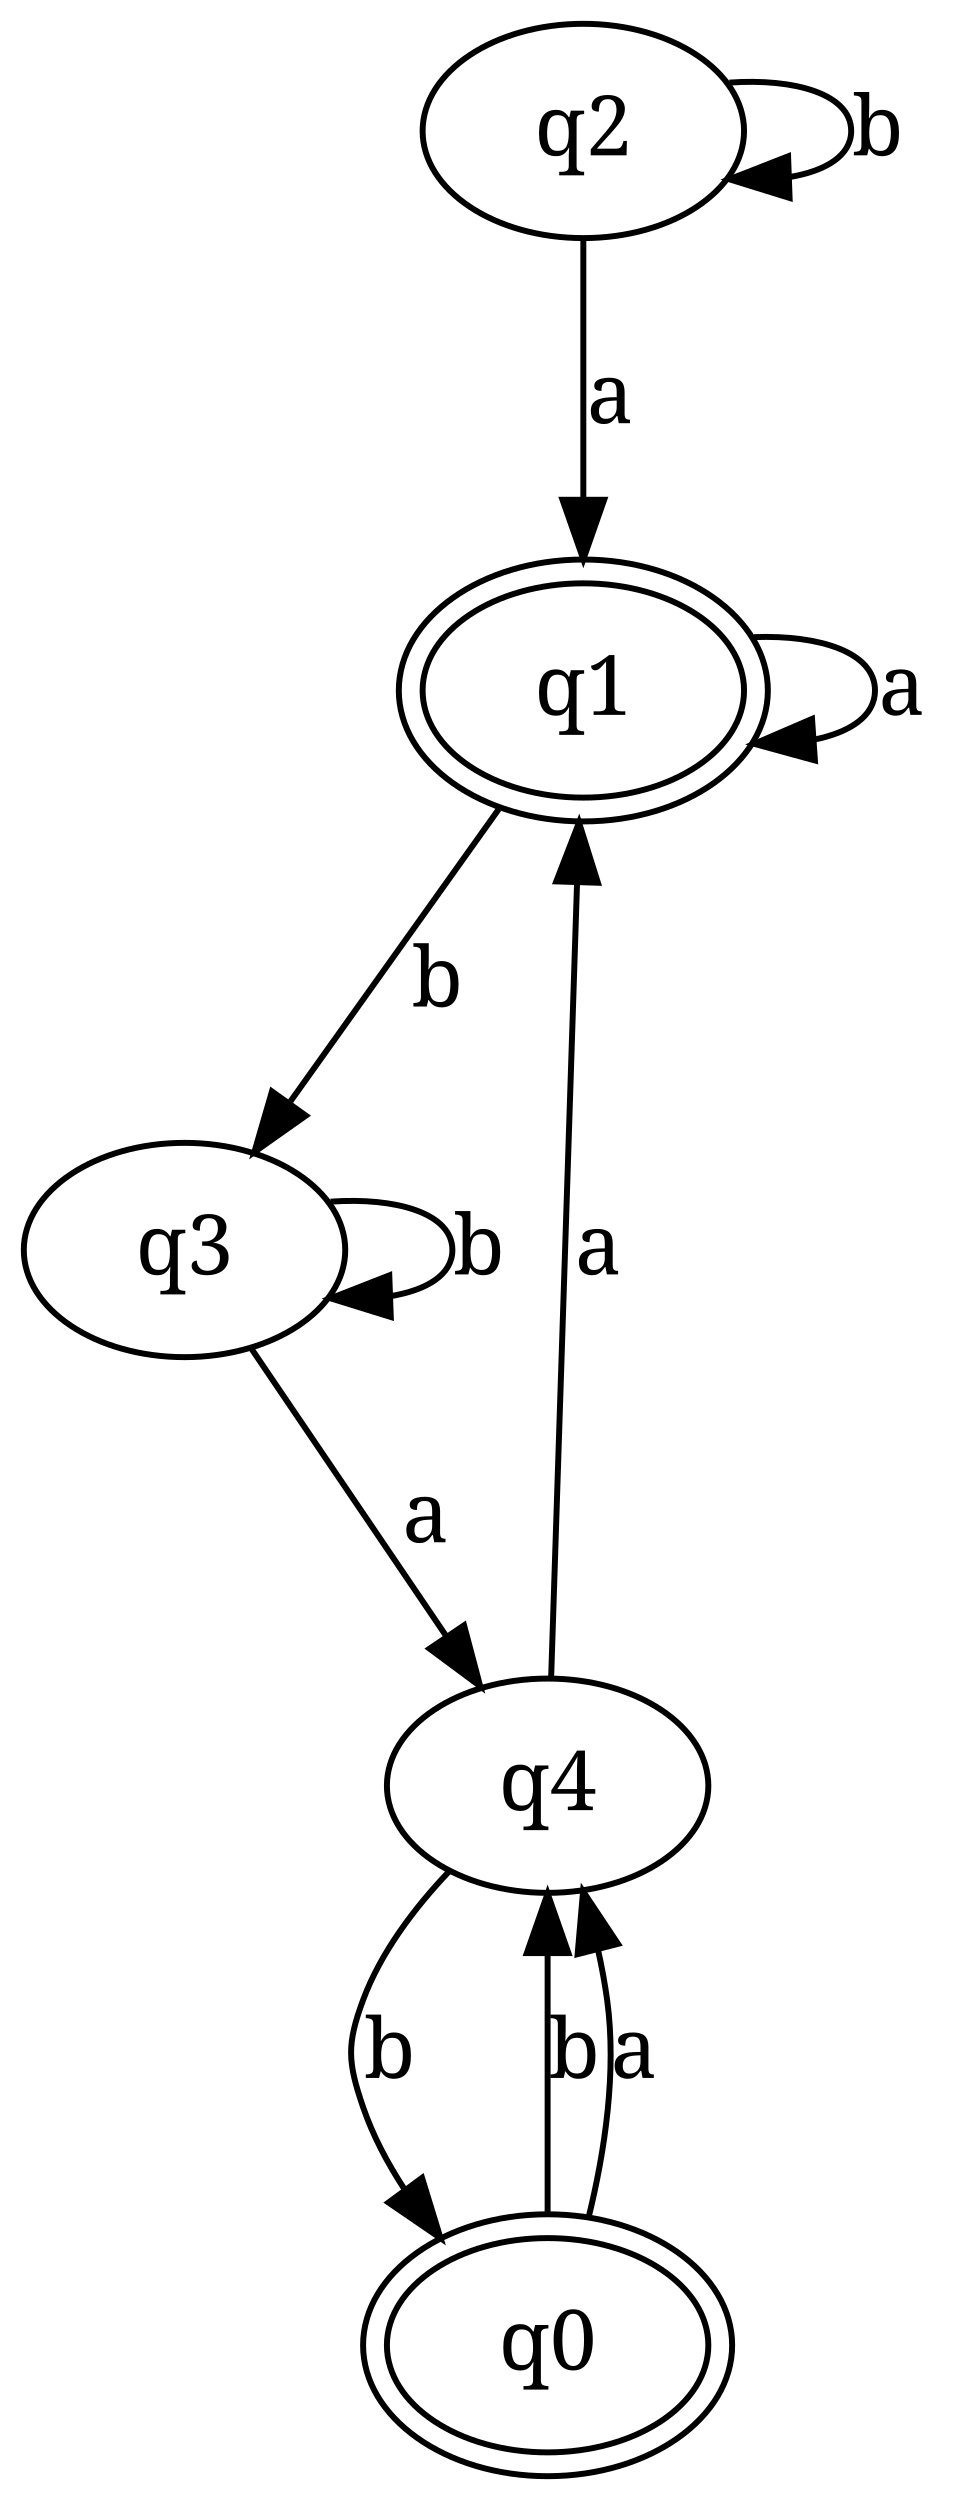
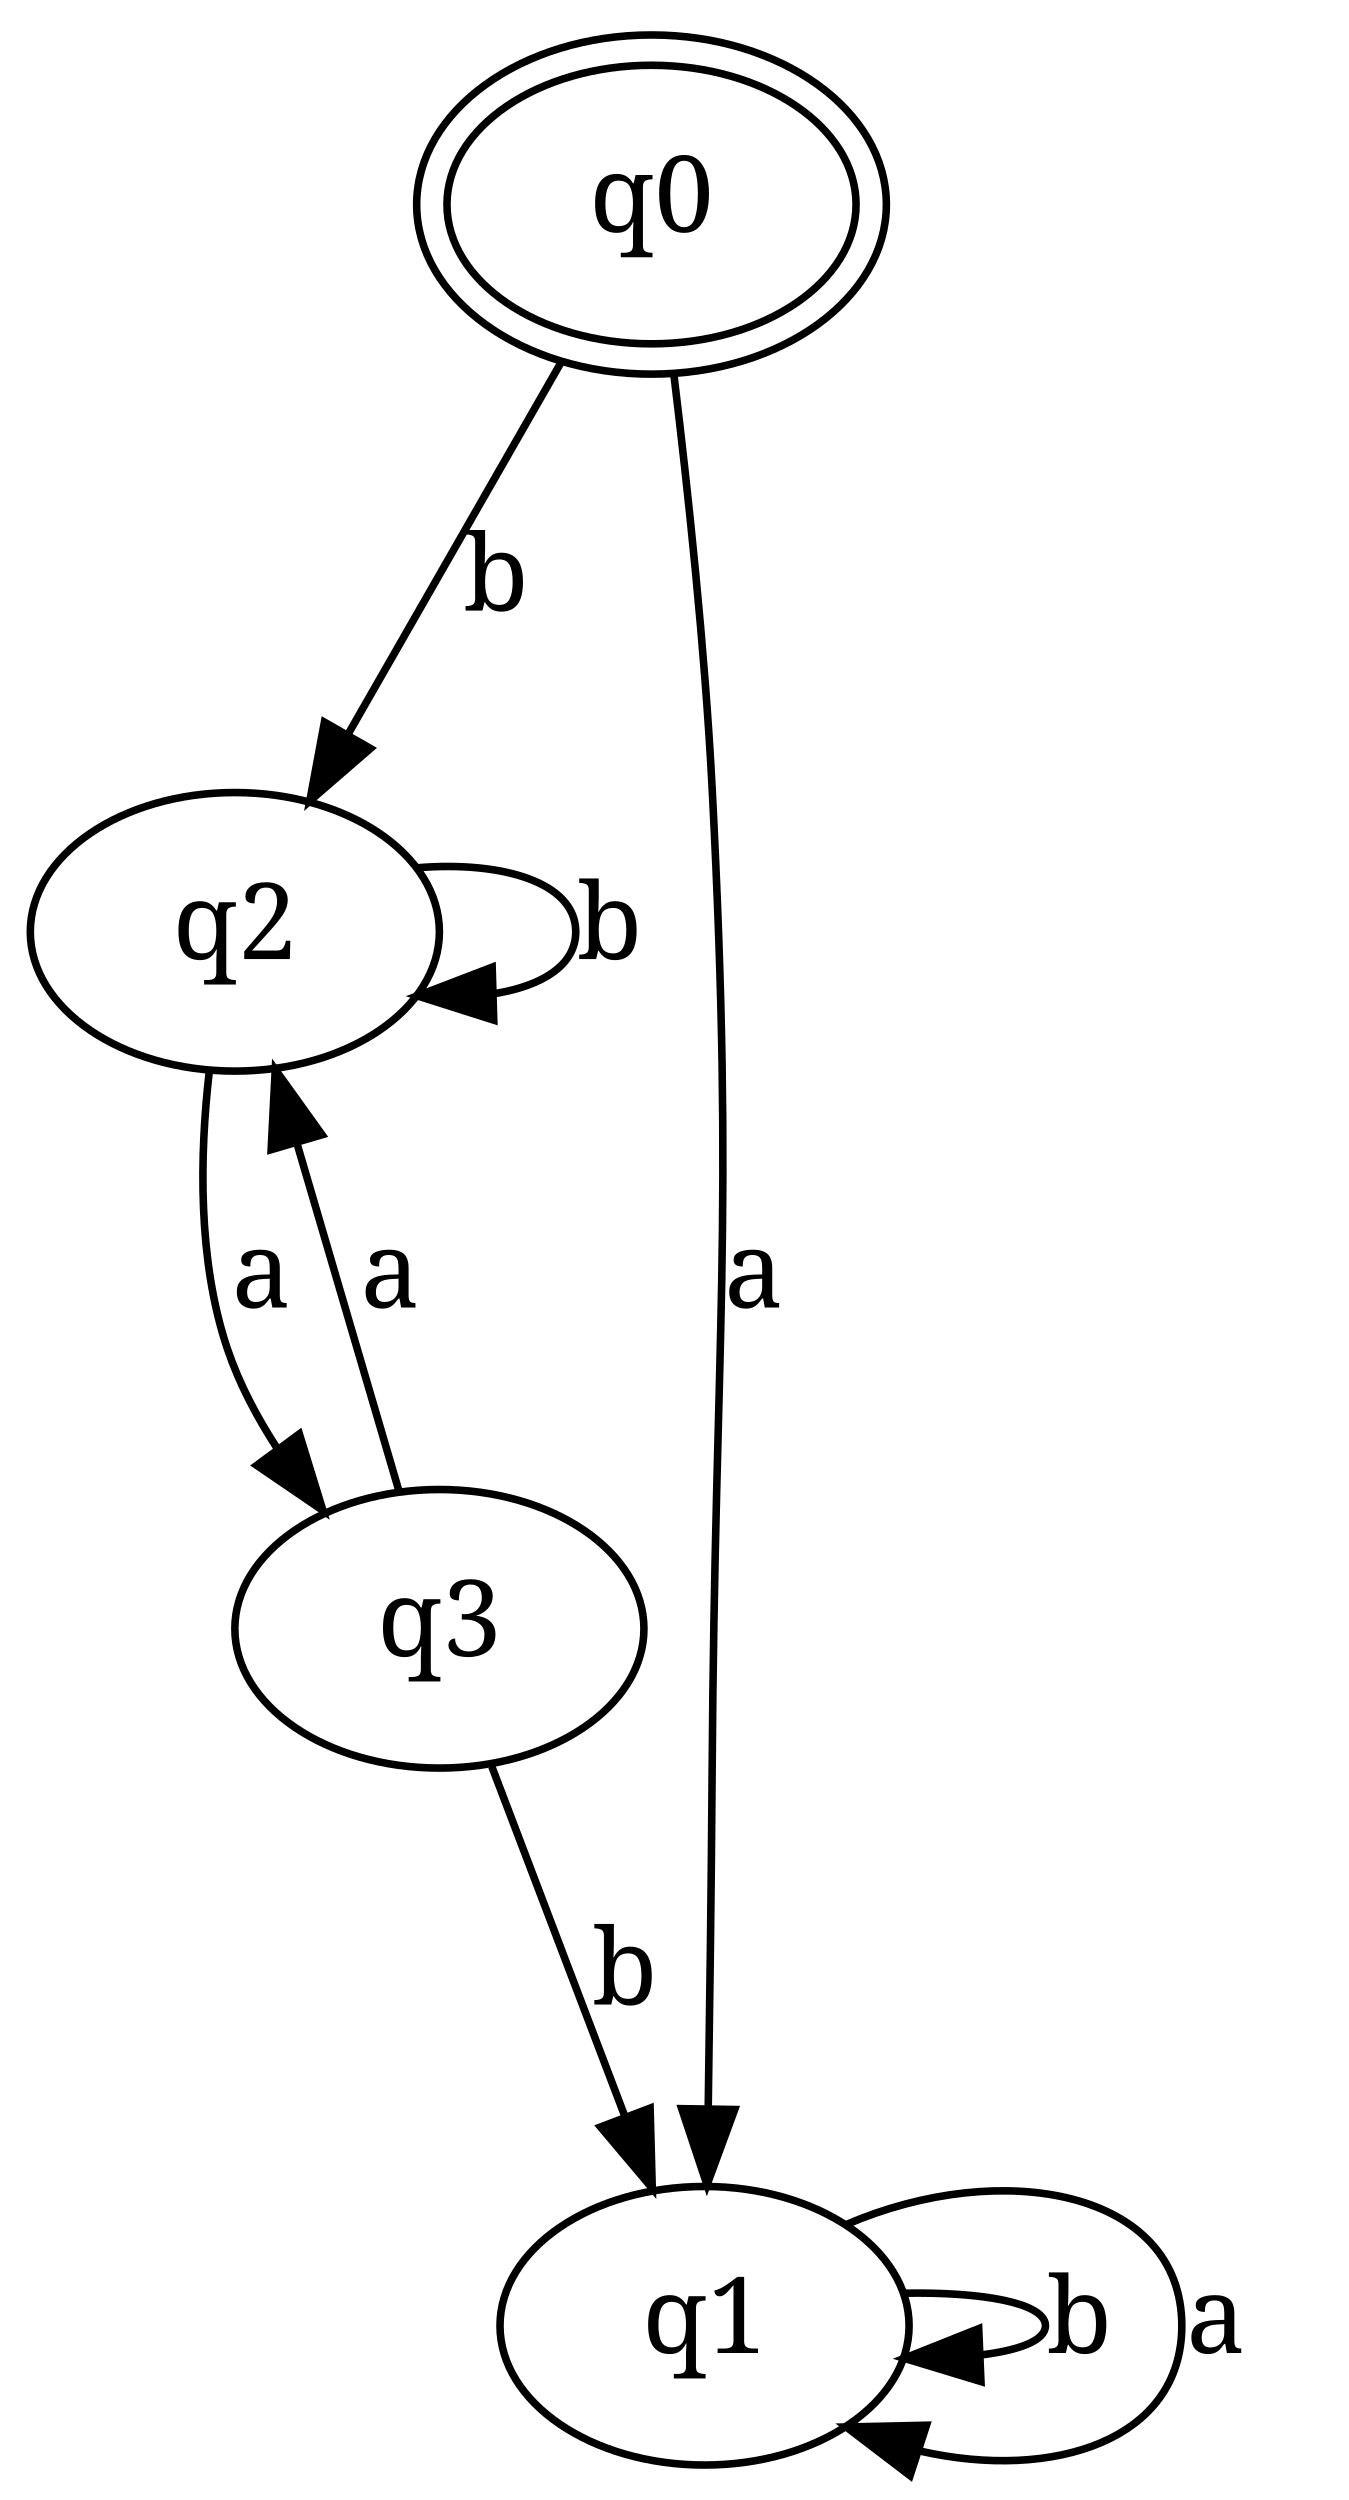
- <svg xmlns="http://www.w3.org/2000/svg" width="160pt" height="420pt" viewBox="0.00 0.00 160.00 420.00">
-   <g id="graph1" class="graph" transform="scale(1 1) rotate(0) translate(4 416)">
-     <polygon fill="white" stroke="white" points="-4,5 -4,-416 157,-416 157,5 -4,5" />
+ <svg xmlns="http://www.w3.org/2000/svg" width="178pt" height="330pt" viewBox="0.00 0.00 178.00 330.00">
+   <g id="graph1" class="graph" transform="scale(1 1) rotate(0) translate(4 326)">
+     <polygon fill="white" stroke="white" points="-4,5 -4,-326 175,-326 175,5 -4,5" />
    <g id="node1" class="node">
-       <ellipse fill="none" stroke="black" cx="94" cy="-394" rx="27" ry="18" />
-       <text text-anchor="middle" x="94" y="-389.9" font-family="Times Roman,serif" font-size="14.00">q2</text>
+       <ellipse fill="none" stroke="black" cx="27" cy="-203" rx="27" ry="18.385" />
+       <text text-anchor="middle" x="27" y="-199.4" font-family="Times Roman,serif" font-size="14.00">q2</text>
    </g>
    <g id="edge2" class="edge">
-       <path fill="none" stroke="black" d="M118.532,-402.121C129.508,-402.895 139,-400.188 139,-394 139,-389.843 134.715,-387.257 128.574,-386.242" />
-       <polygon fill="black" stroke="black" points="128.652,-382.742 118.532,-385.879 128.4,-389.738 128.652,-382.742" />
-       <text text-anchor="middle" x="143.5" y="-389.9" font-family="Times Roman,serif" font-size="14.00">b</text>
+       <path fill="none" stroke="black" d="M51.074,-211.454C62.242,-212.377 72,-209.559 72,-203 72,-198.593 67.595,-195.875 61.317,-194.846" />
+       <polygon fill="black" stroke="black" points="61.173,-191.34 51.074,-194.546 60.967,-198.337 61.173,-191.34" />
+       <text text-anchor="middle" x="76.5" y="-199.4" font-family="Times Roman,serif" font-size="14.00">b</text>
    </g>
    <g id="node4" class="node">
-       <ellipse fill="none" stroke="black" cx="94" cy="-300" rx="27" ry="18" />
-       <ellipse fill="none" stroke="black" cx="94" cy="-300" rx="31" ry="22" />
-       <text text-anchor="middle" x="94" y="-295.9" font-family="Times Roman,serif" font-size="14.00">q1</text>
+       <ellipse fill="none" stroke="black" cx="54" cy="-111" rx="27" ry="18.385" />
+       <text text-anchor="middle" x="54" y="-107.4" font-family="Times Roman,serif" font-size="14.00">q3</text>
    </g>
    <g id="edge4" class="edge">
-       <path fill="none" stroke="black" d="M94,-375.876C94,-363.512 94,-346.795 94,-332.199" />
-       <polygon fill="black" stroke="black" points="97.5,-332.039 94,-322.039 90.5,-332.039 97.5,-332.039" />
-       <text text-anchor="middle" x="98.5" y="-344.9" font-family="Times Roman,serif" font-size="14.00">a</text>
+       <path fill="none" stroke="black" d="M23.611,-184.445C22.363,-173.554 22.079,-159.679 26,-148 27.553,-143.375 29.938,-138.868 32.675,-134.681" />
+       <polygon fill="black" stroke="black" points="35.514,-136.728 38.632,-126.603 29.88,-132.573 35.514,-136.728" />
+       <text text-anchor="middle" x="30.5" y="-153.4" font-family="Times Roman,serif" font-size="14.00">a</text>
+     </g>
+     <g id="edge12" class="edge">
+       <path fill="none" stroke="black" d="M48.677,-129.138C44.834,-142.234 39.572,-160.163 35.195,-175.077" />
+       <polygon fill="black" stroke="black" points="31.792,-174.243 32.334,-184.824 38.509,-176.214 31.792,-174.243" />
+       <text text-anchor="middle" x="47.5" y="-153.4" font-family="Times Roman,serif" font-size="14.00">a</text>
+     </g>
+     <g id="node5" class="node">
+       <ellipse fill="none" stroke="black" cx="89" cy="-19" rx="27" ry="18.385" />
+       <text text-anchor="middle" x="89" y="-15.4" font-family="Times Roman,serif" font-size="14.00">q1</text>
+     </g>
+     <g id="edge10" class="edge">
+       <path fill="none" stroke="black" d="M60.915,-92.824C65.9,-79.719 72.722,-61.788 78.393,-46.88" />
+       <polygon fill="black" stroke="black" points="81.815,-47.73 82.1,-37.139 75.272,-45.24 81.815,-47.73" />
+       <text text-anchor="middle" x="78.5" y="-61.4" font-family="Times Roman,serif" font-size="14.00">b</text>
+     </g>
+     <g id="edge6" class="edge">
+       <path fill="none" stroke="black" d="M115.347,-23.296C125.533,-23.487 134,-22.055 134,-19 134,-17.043 130.525,-15.752 125.35,-15.127" />
+       <polygon fill="black" stroke="black" points="125.486,-11.63 115.347,-14.704 125.19,-18.624 125.486,-11.63" />
+       <text text-anchor="middle" x="138.5" y="-15.4" font-family="Times Roman,serif" font-size="14.00">b</text>
    </g>
    <g id="edge8" class="edge">
-       <path fill="none" stroke="black" d="M122.689,-308.965C133.781,-309.363 143,-306.375 143,-300 143,-295.717 138.838,-292.962 132.743,-291.737" />
-       <polygon fill="black" stroke="black" points="132.908,-288.24 122.689,-291.035 132.421,-295.223 132.908,-288.24" />
-       <text text-anchor="middle" x="147.5" y="-295.9" font-family="Times Roman,serif" font-size="14.00">a</text>
+       <path fill="none" stroke="black" d="M107.703,-32.359C128.375,-41.266 152,-36.812 152,-19 152,-3.971 135.181,1.548 117.508,-2.444" />
+       <polygon fill="black" stroke="black" points="116.126,0.787 107.703,-5.641 118.296,-5.869 116.126,0.787" />
+       <text text-anchor="middle" x="156.5" y="-15.4" font-family="Times Roman,serif" font-size="14.00">a</text>
    </g>
-     <g id="node6" class="node">
-       <ellipse fill="none" stroke="black" cx="27" cy="-206" rx="27" ry="18" />
-       <text text-anchor="middle" x="27" y="-201.9" font-family="Times Roman,serif" font-size="14.00">q3</text>
-     </g>
-     <g id="edge6" class="edge">
-       <path fill="none" stroke="black" d="M79.791,-280.065C69.58,-265.739 55.741,-246.324 44.795,-230.966" />
-       <polygon fill="black" stroke="black" points="47.387,-228.573 38.733,-222.461 41.687,-232.636 47.387,-228.573" />
-       <text text-anchor="middle" x="69.5" y="-246.9" font-family="Times Roman,serif" font-size="14.00">b</text>
+     <g id="node10" class="node">
+       <ellipse fill="none" stroke="black" cx="82" cy="-299" rx="27" ry="18.385" />
+       <ellipse fill="none" stroke="black" cx="82" cy="-299" rx="31" ry="22.385" />
+       <text text-anchor="middle" x="82" y="-295.4" font-family="Times Roman,serif" font-size="14.00">q0</text>
    </g>
    <g id="edge14" class="edge">
-       <path fill="none" stroke="black" d="M51.532,-214.121C62.508,-214.895 72,-212.188 72,-206 72,-201.843 67.715,-199.257 61.574,-198.242" />
-       <polygon fill="black" stroke="black" points="61.652,-194.742 51.532,-197.879 61.4,-201.738 61.652,-194.742" />
-       <text text-anchor="middle" x="76.5" y="-201.9" font-family="Times Roman,serif" font-size="14.00">b</text>
-     </g>
-     <g id="node8" class="node">
-       <ellipse fill="none" stroke="black" cx="88" cy="-116" rx="27" ry="18" />
-       <text text-anchor="middle" x="88" y="-111.9" font-family="Times Roman,serif" font-size="14.00">q4</text>
+       <path fill="none" stroke="black" d="M70.066,-278.169C61.85,-263.83 50.872,-244.667 42.055,-229.278" />
+       <polygon fill="black" stroke="black" points="44.898,-227.199 36.889,-220.262 38.824,-230.678 44.898,-227.199" />
+       <text text-anchor="middle" x="61.5" y="-245.4" font-family="Times Roman,serif" font-size="14.00">b</text>
    </g>
    <g id="edge16" class="edge">
-       <path fill="none" stroke="black" d="M38.188,-189.493C47.331,-176.003 60.408,-156.71 70.869,-141.276" />
-       <polygon fill="black" stroke="black" points="73.963,-142.949 76.676,-132.708 68.168,-139.022 73.963,-142.949" />
-       <text text-anchor="middle" x="67.5" y="-156.9" font-family="Times Roman,serif" font-size="14.00">a</text>
-     </g>
-     <g id="edge12" class="edge">
-       <path fill="none" stroke="black" d="M88.591,-134.135C89.603,-165.144 91.677,-228.756 92.942,-267.565" />
-       <polygon fill="black" stroke="black" points="89.452,-267.925 93.276,-277.805 96.448,-267.697 89.452,-267.925" />
-       <text text-anchor="middle" x="96.5" y="-201.9" font-family="Times Roman,serif" font-size="14.00">a</text>
-     </g>
-     <g id="node10" class="node">
-       <ellipse fill="none" stroke="black" cx="88" cy="-22" rx="27" ry="18" />
-       <ellipse fill="none" stroke="black" cx="88" cy="-22" rx="31" ry="22" />
-       <text text-anchor="middle" x="88" y="-17.9" font-family="Times Roman,serif" font-size="14.00">q0</text>
-     </g>
-     <g id="edge10" class="edge">
-       <path fill="none" stroke="black" d="M71.349,-101.502C65.661,-95.491 59.985,-88.042 57,-80 54.216,-72.5 54.41,-69.569 57,-62 58.621,-57.262 61.057,-52.651 63.865,-48.344" />
-       <polygon fill="black" stroke="black" points="66.903,-50.121 70.008,-39.992 61.264,-45.974 66.903,-50.121" />
-       <text text-anchor="middle" x="61.5" y="-66.9" font-family="Times Roman,serif" font-size="14.00">b</text>
-     </g>
-     <g id="edge18" class="edge">
-       <path fill="none" stroke="black" d="M88,-44.039C88,-57.096 88,-73.773 88,-87.785" />
-       <polygon fill="black" stroke="black" points="84.5,-87.876 88,-97.876 91.5,-87.876 84.5,-87.876" />
-       <text text-anchor="middle" x="92.5" y="-66.9" font-family="Times Roman,serif" font-size="14.00">b</text>
-     </g>
-     <g id="edge20" class="edge">
-       <path fill="none" stroke="black" d="M94.938,-43.702C97.597,-54.572 99.642,-67.952 98,-80 97.627,-82.738 97.101,-85.561 96.484,-88.365" />
-       <polygon fill="black" stroke="black" points="93.041,-87.7 93.956,-98.255 99.823,-89.433 93.041,-87.7" />
-       <text text-anchor="middle" x="102.5" y="-66.9" font-family="Times Roman,serif" font-size="14.00">a</text>
+       <path fill="none" stroke="black" d="M84.961,-276.474C86.823,-261.147 89.047,-240.388 90,-222 92.989,-164.3 90.396,-149.776 90,-92 89.9,-77.399 89.688,-61.156 89.484,-47.705" />
+       <polygon fill="black" stroke="black" points="92.982,-47.545 89.325,-37.602 85.983,-47.656 92.982,-47.545" />
+       <text text-anchor="middle" x="95.5" y="-153.4" font-family="Times Roman,serif" font-size="14.00">a</text>
    </g>
  </g>
</svg>
